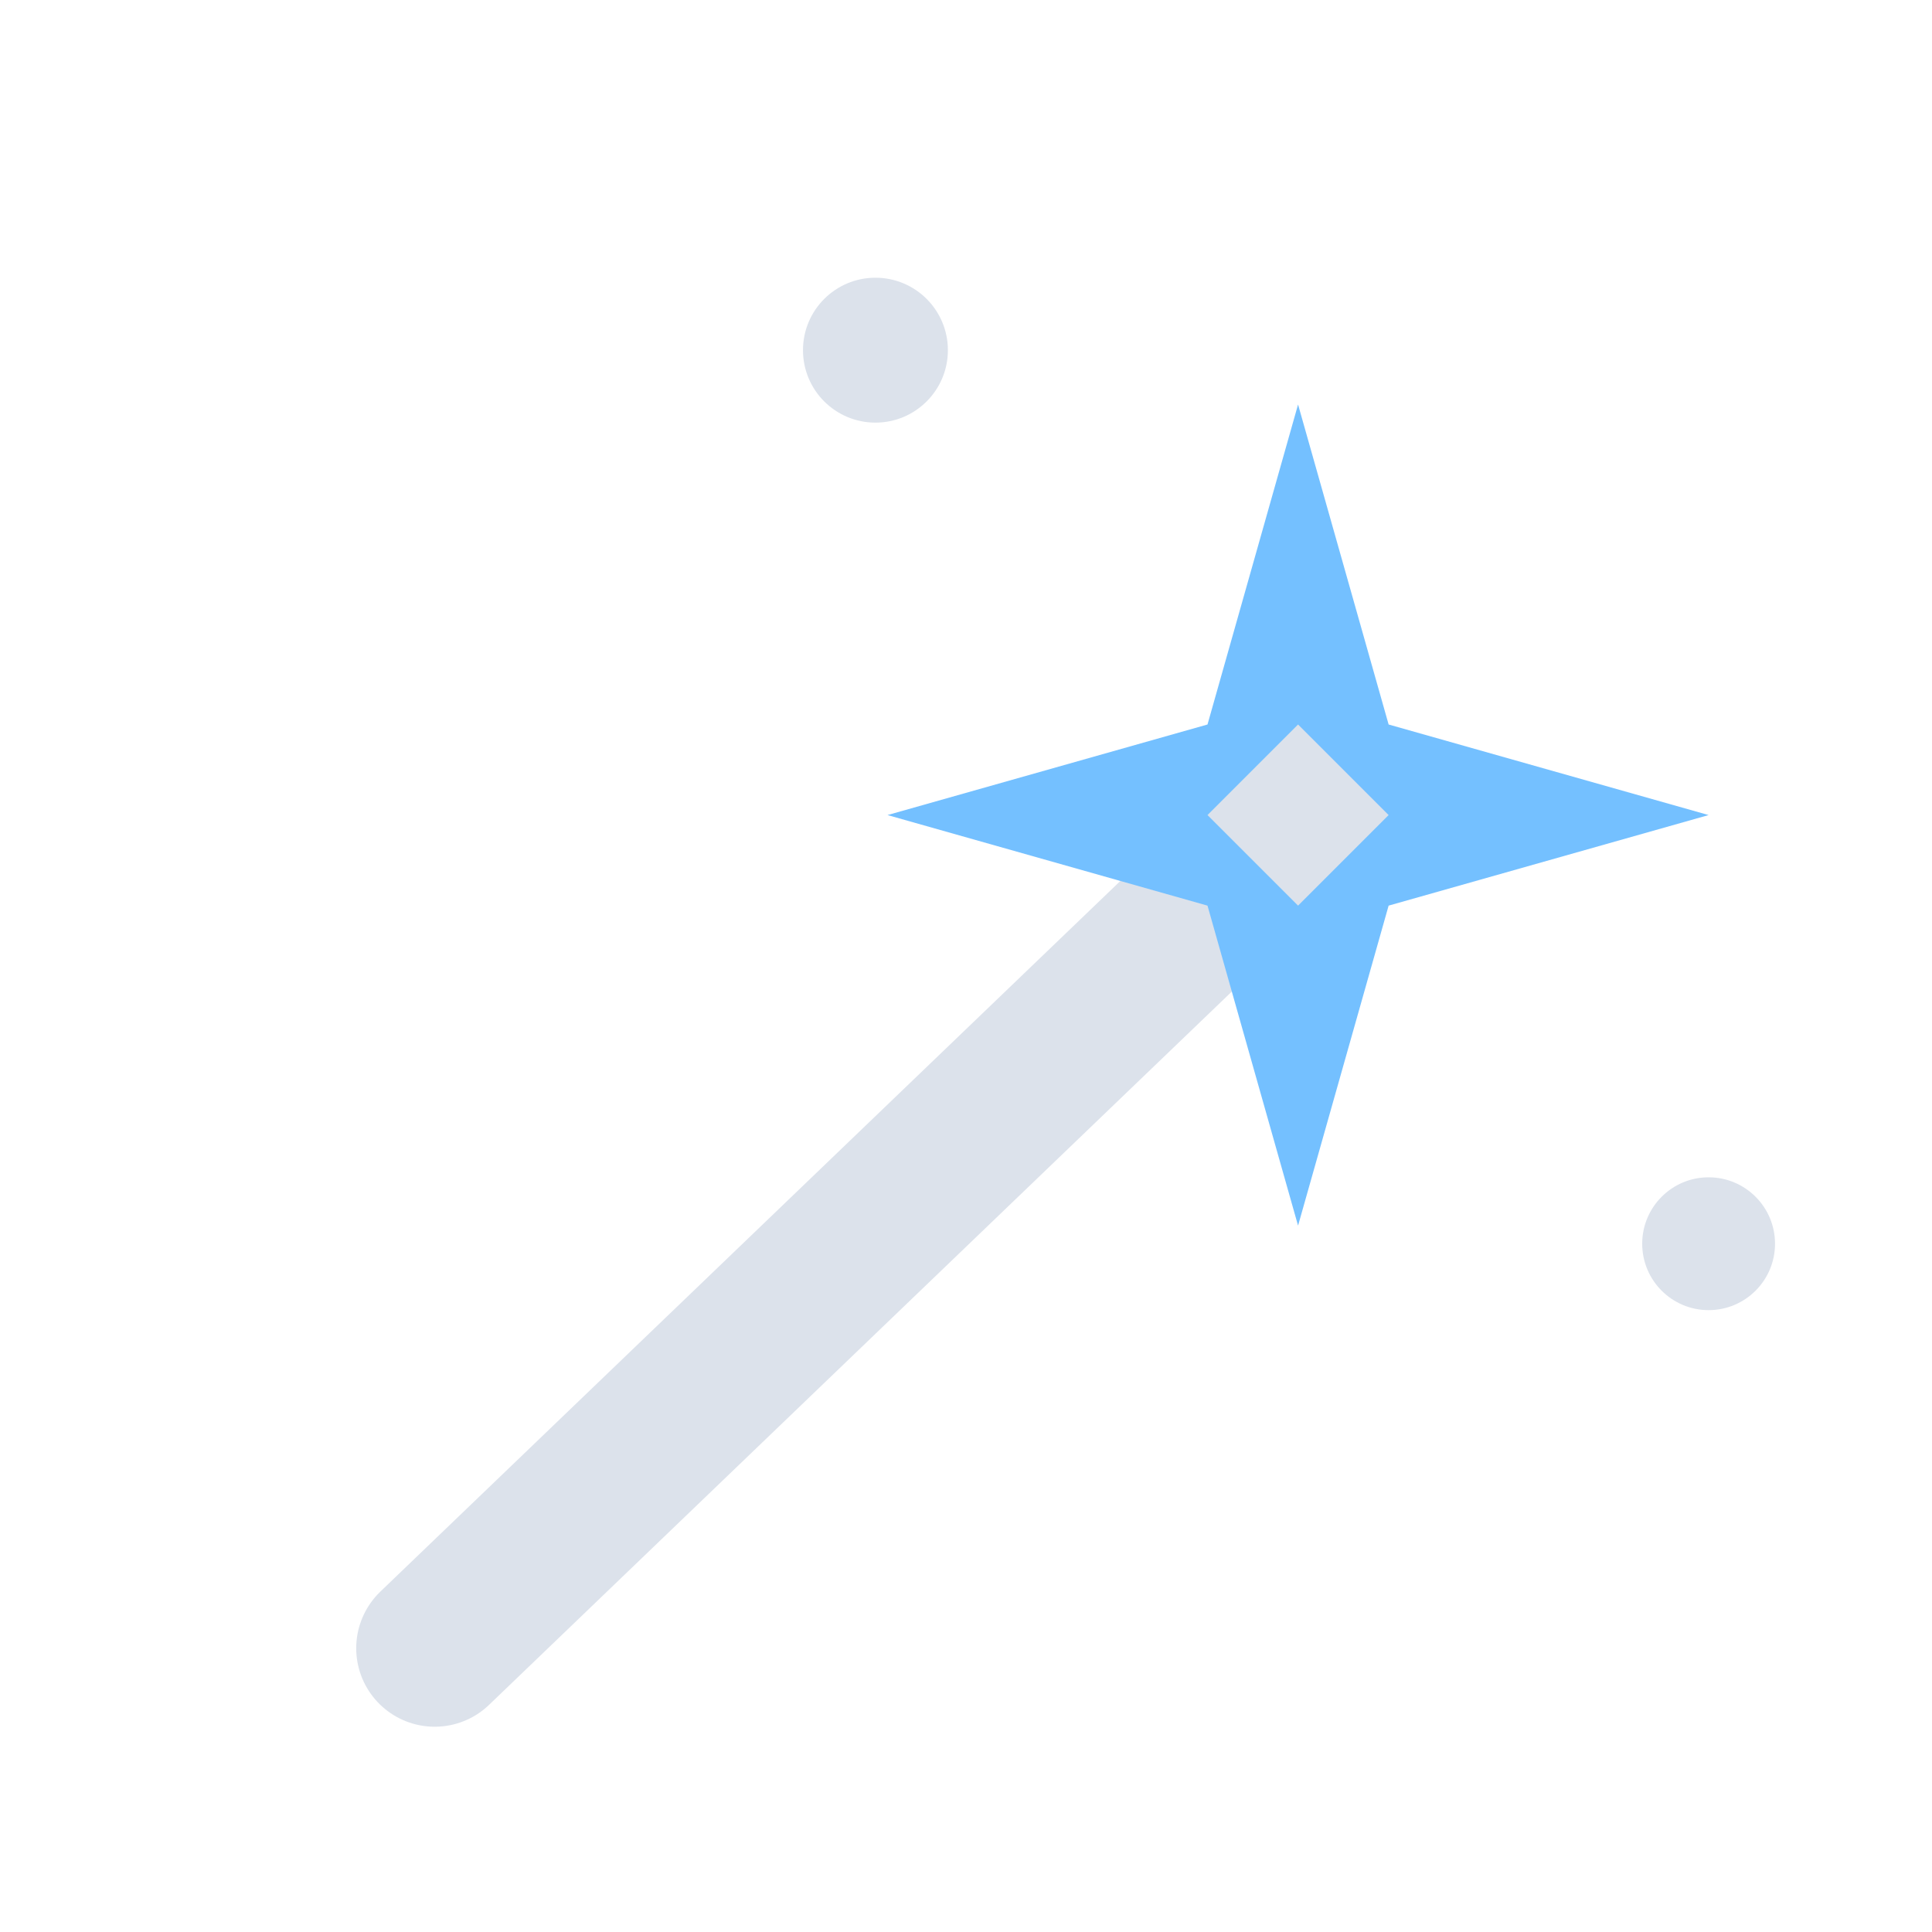
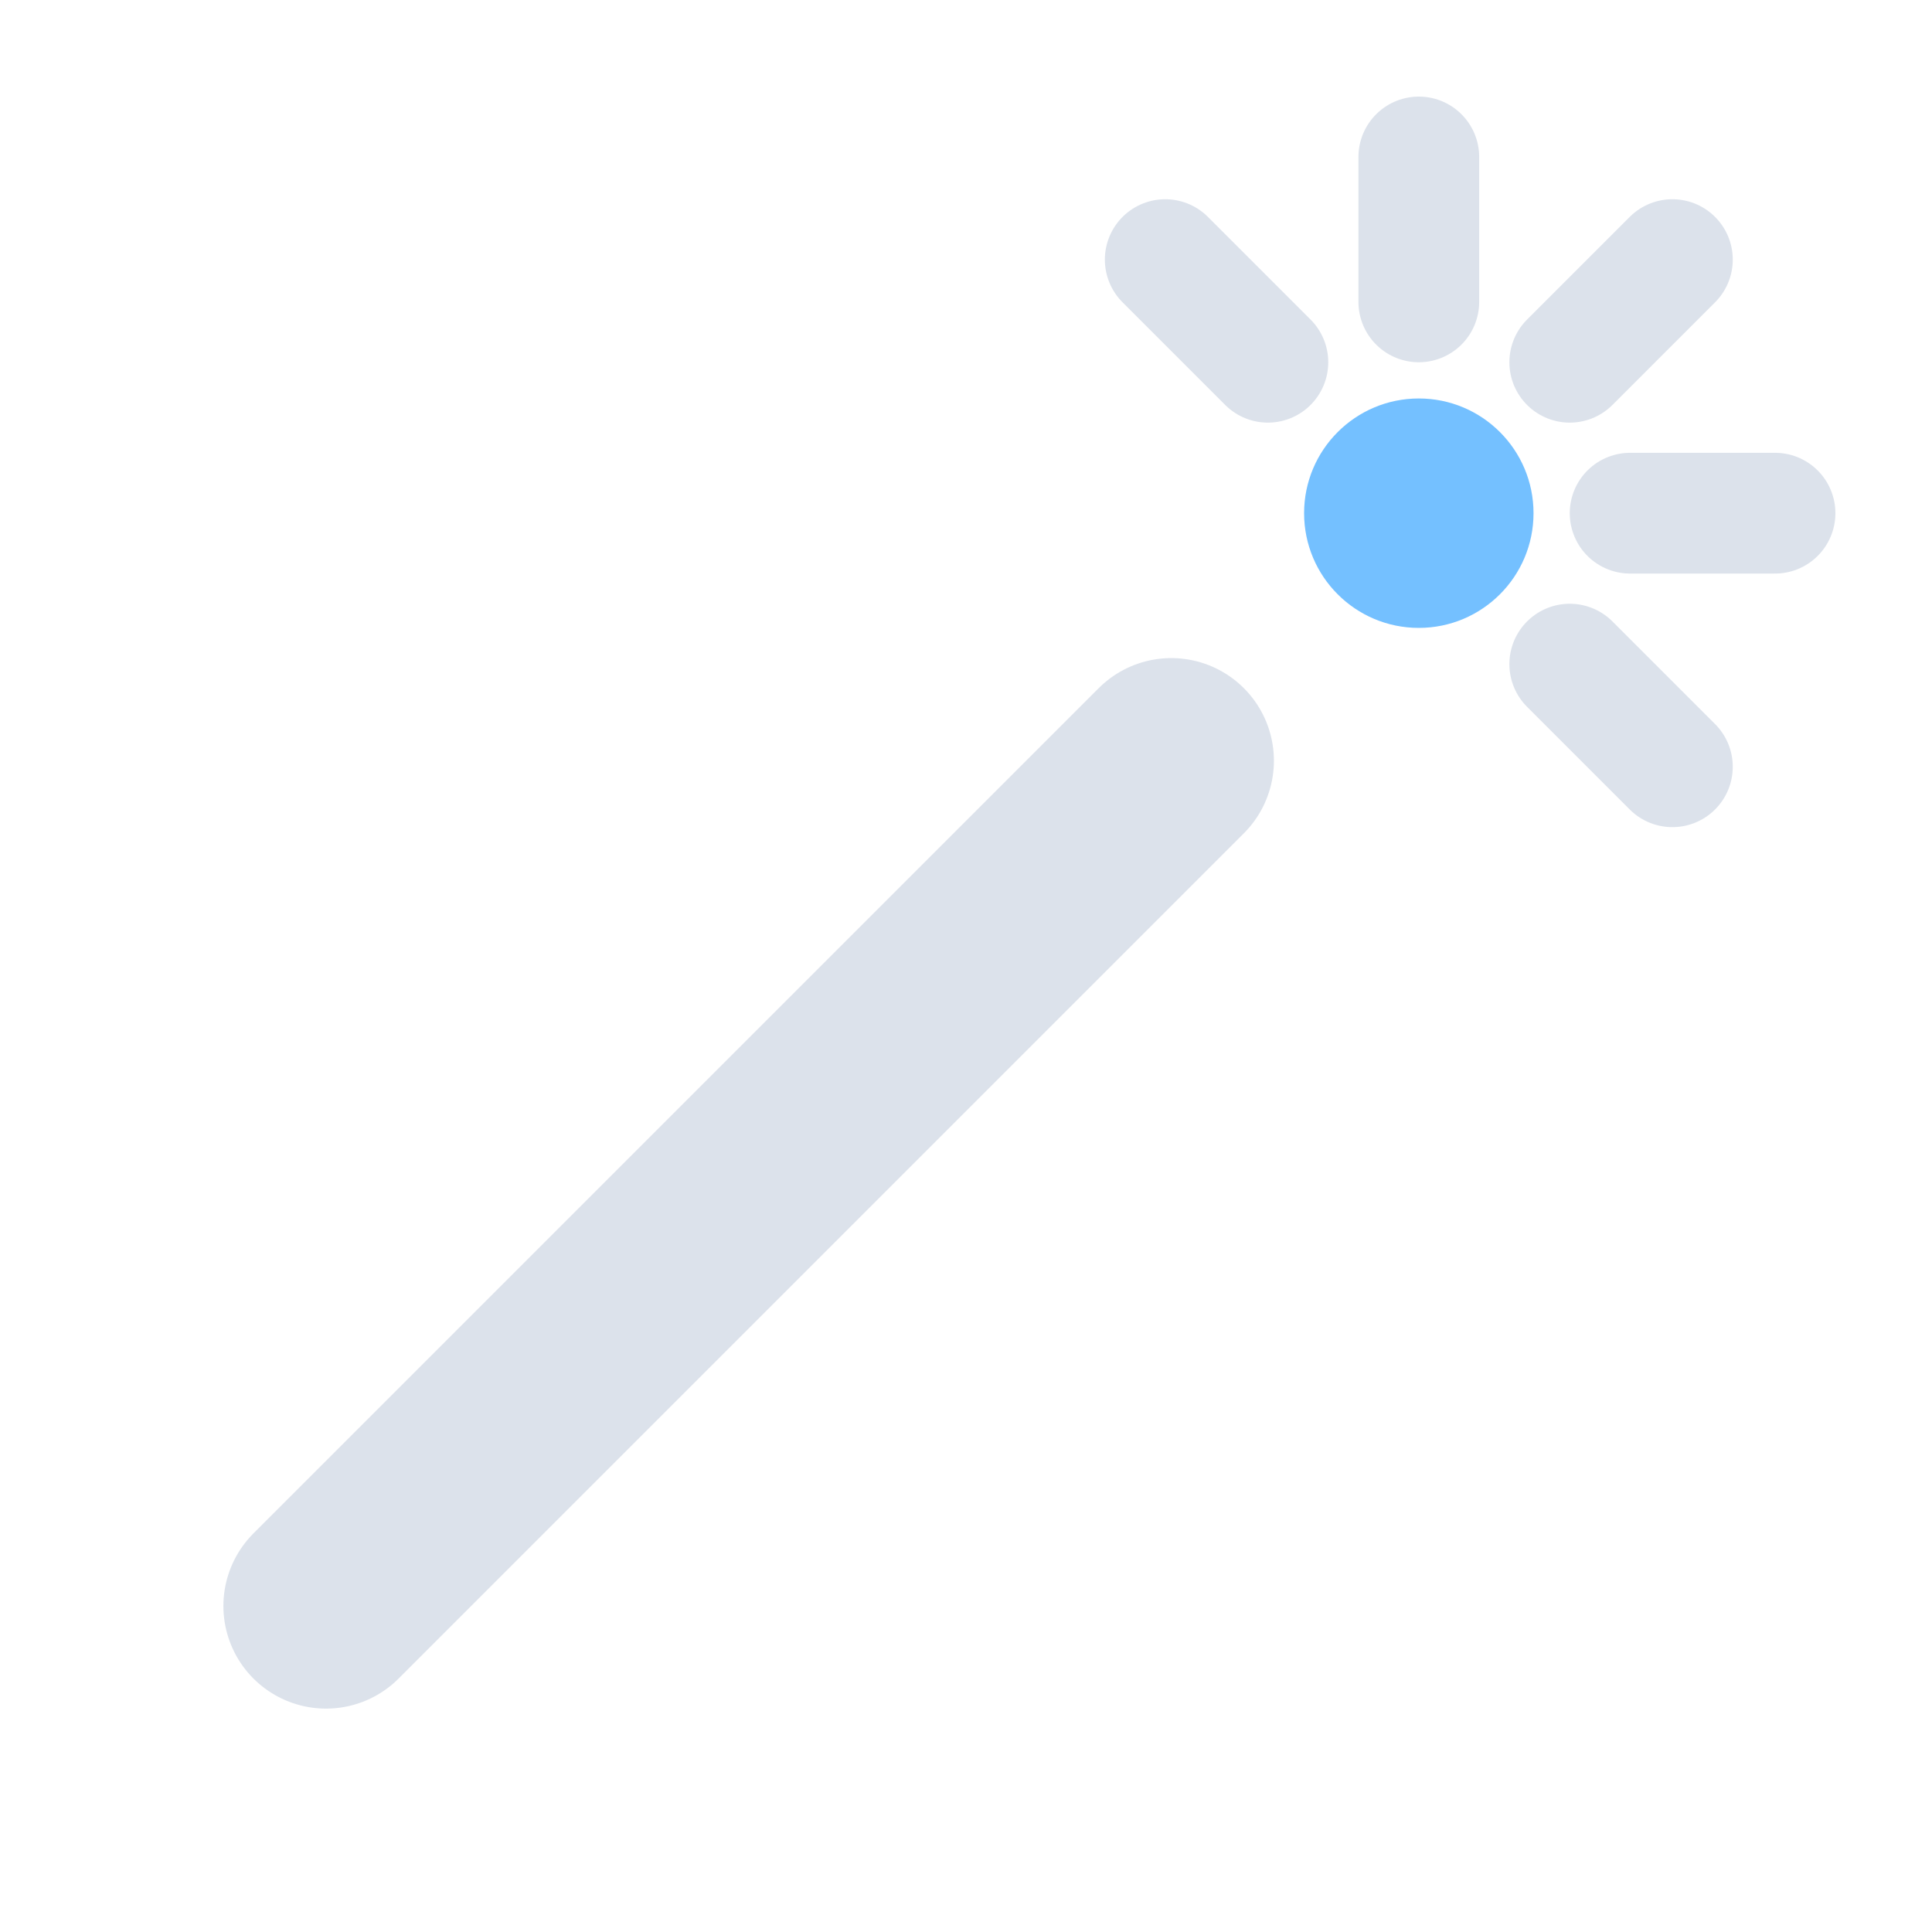
<svg xmlns="http://www.w3.org/2000/svg" viewBox="0 0 32 32">
-   <path d="M7.2 27.3L19.8 15.2" fill="none" stroke="#dce2eb" stroke-width="2.6" stroke-linecap="round" />
-   <circle cx="14.5" cy="5.8" r="1.2" fill="#dce2eb" />
-   <circle cx="28.3" cy="20.6" r="1.1" fill="#dce2eb" />
-   <path d="M21.5 6.7L23 12L28.3 13.5L23 15L21.5 20.3L20 15L14.7 13.5L20 12Z" fill="#74c0ff" />
-   <path d="M21.5 12L23 13.5L21.5 15L20 13.5Z" fill="#dce2eb" />
+   <path d="M5.4 26.6L19.4 12.6" fill="none" stroke="#dce2eb" stroke-width="3.4" stroke-linecap="round" />
+   <path d="M23.5 5V2.6M27 8.5H29.4M26 6L27.7 4.3M21 6L19.3 4.3M26 11L27.7 12.7" fill="none" stroke="#dce2eb" stroke-width="2" stroke-linecap="round" />
+   <circle cx="23.5" cy="8.5" r="1.9" fill="#74c0ff" />
</svg>
